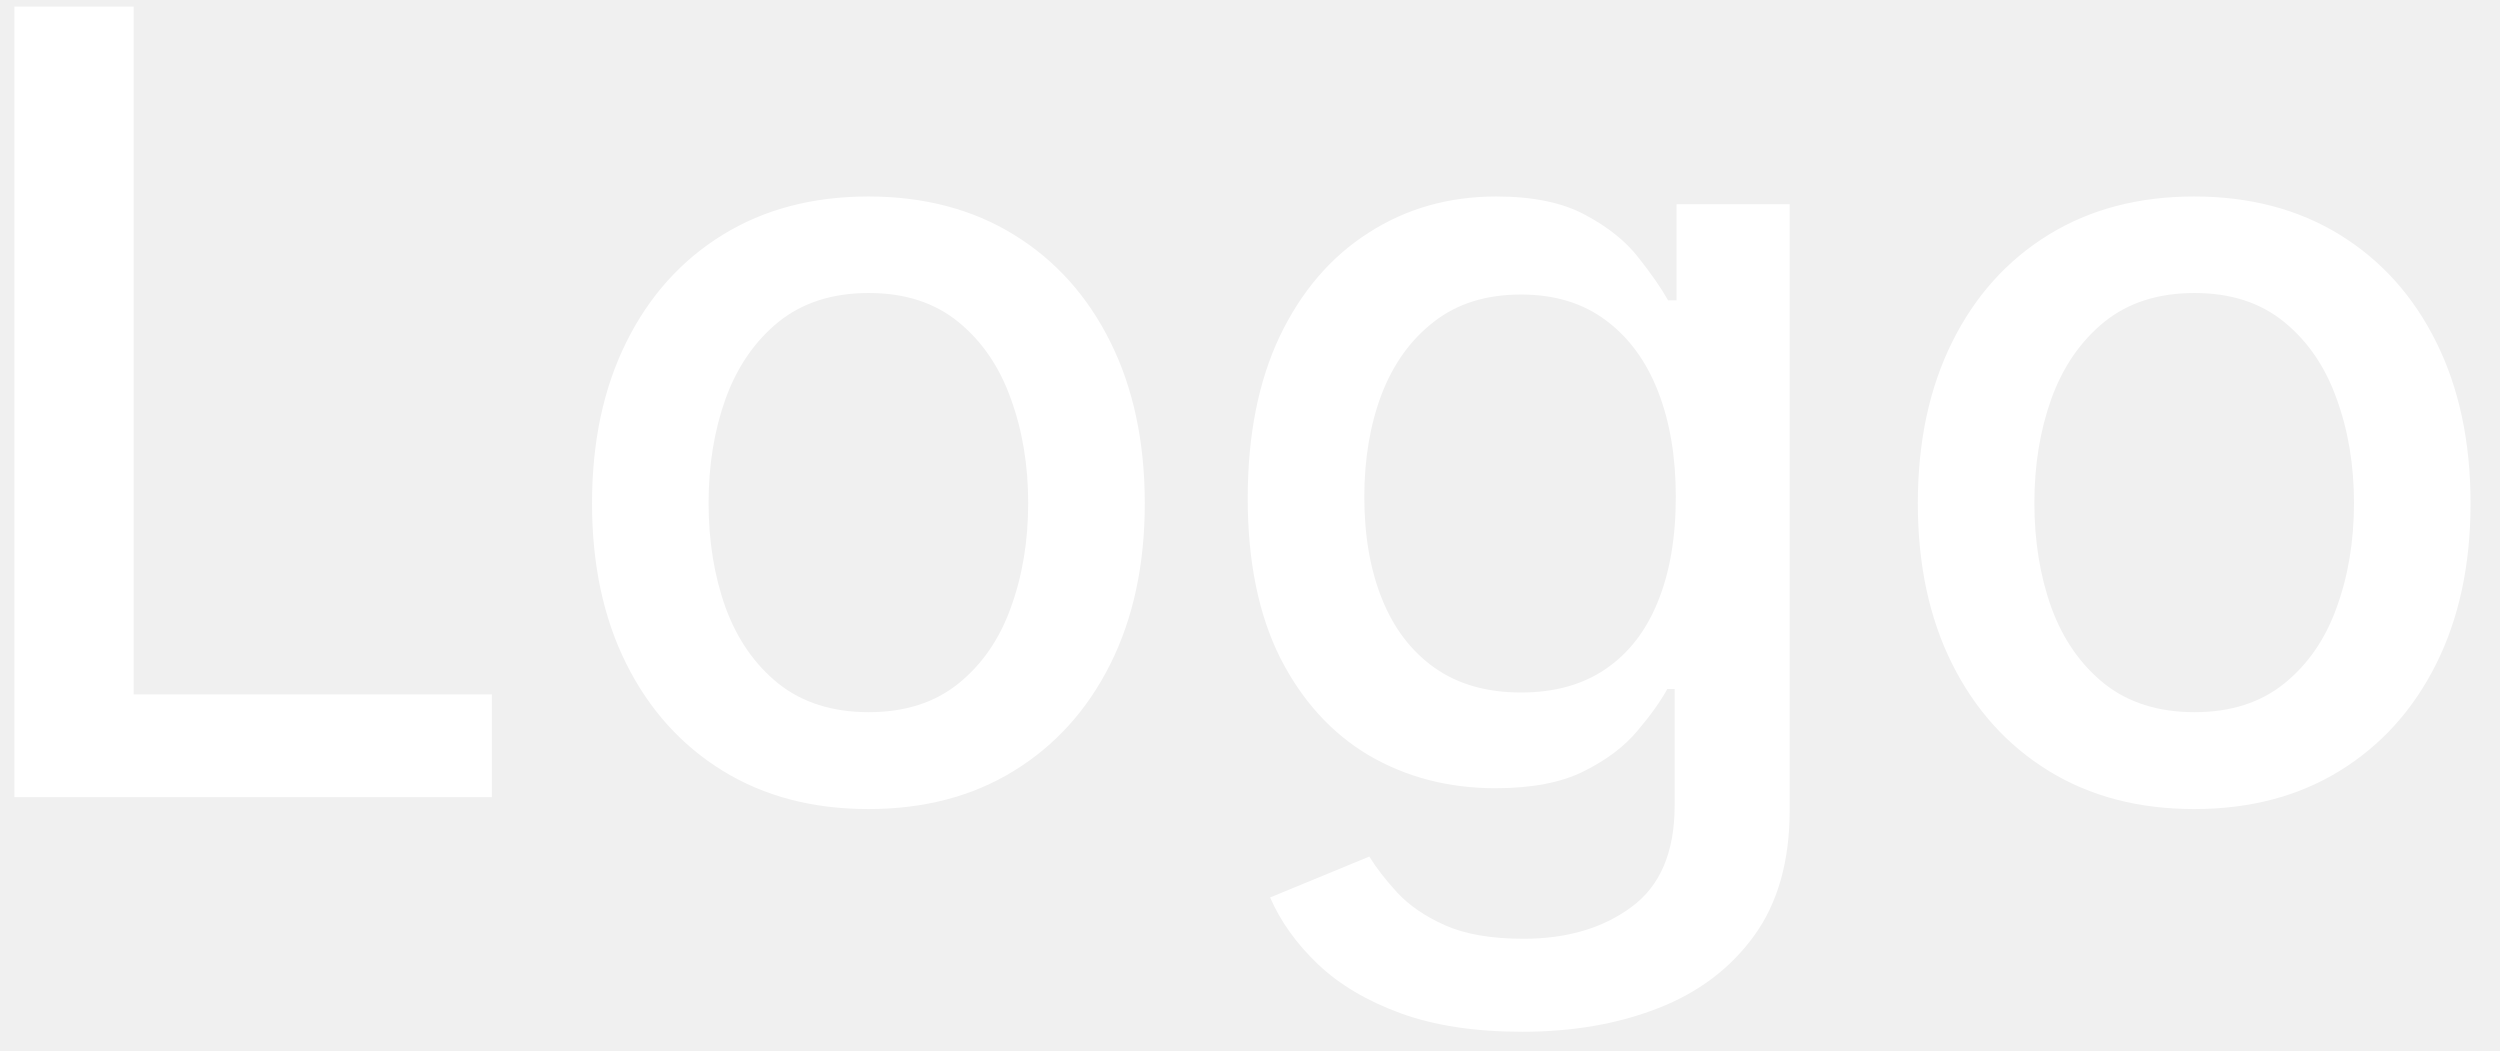
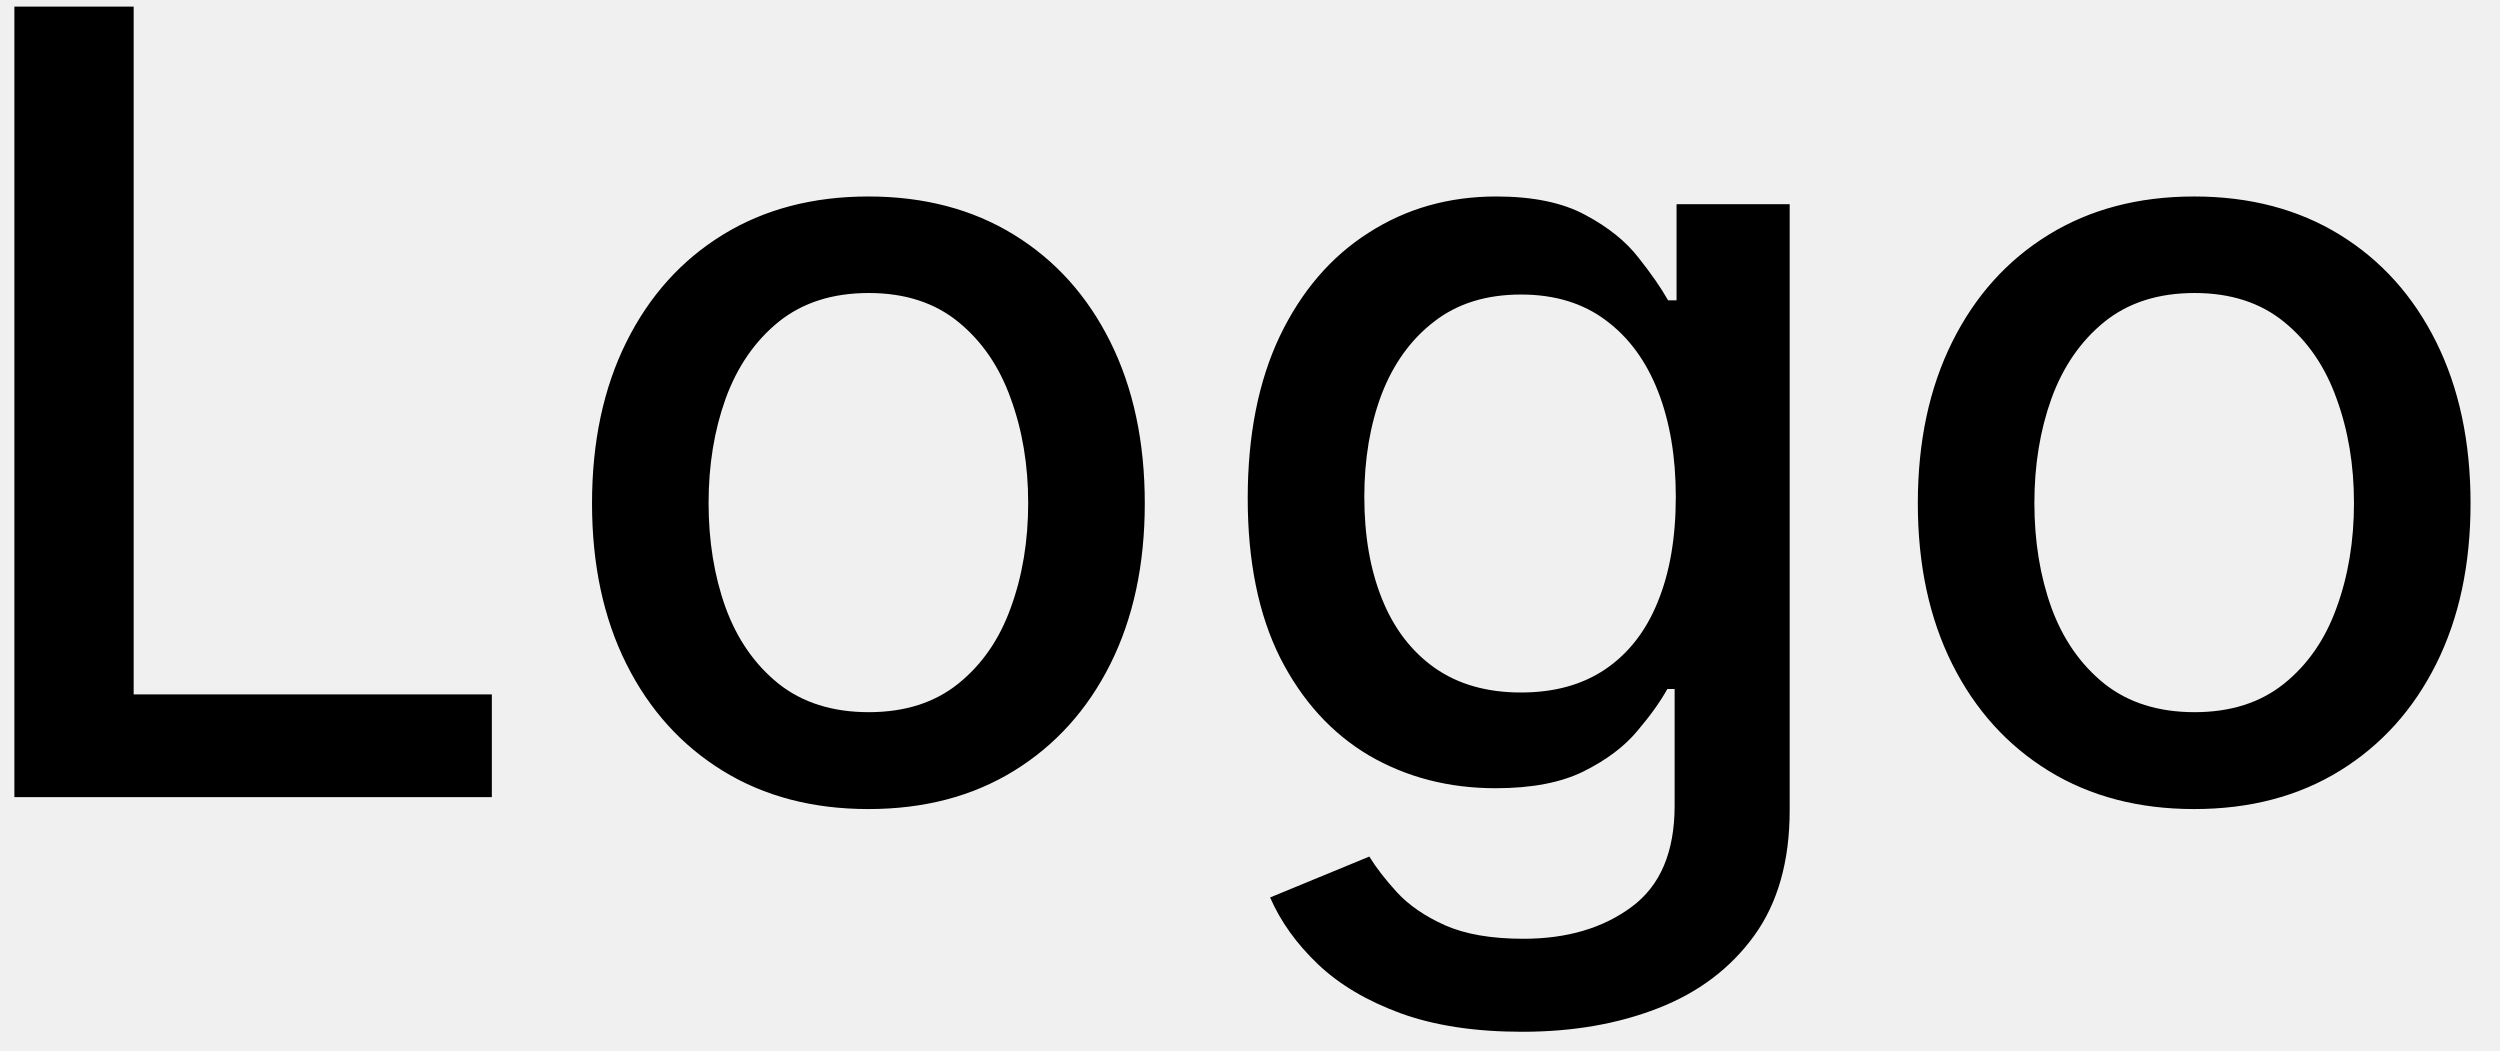
<svg xmlns="http://www.w3.org/2000/svg" width="69" height="29" viewBox="0 0 69 29" fill="none">
-   <path d="M0.397 22V0.182H3.689V19.166H13.575V22H0.397ZM23.968 22.33C22.434 22.33 21.095 21.979 19.951 21.276C18.808 20.572 17.92 19.589 17.288 18.325C16.656 17.06 16.34 15.583 16.34 13.893C16.34 12.195 16.656 10.711 17.288 9.44C17.92 8.168 18.808 7.181 19.951 6.478C21.095 5.775 22.434 5.423 23.968 5.423C25.502 5.423 26.841 5.775 27.984 6.478C29.128 7.181 30.015 8.168 30.647 9.44C31.279 10.711 31.596 12.195 31.596 13.893C31.596 15.583 31.279 17.06 30.647 18.325C30.015 19.589 29.128 20.572 27.984 21.276C26.841 21.979 25.502 22.33 23.968 22.33ZM23.978 19.656C24.973 19.656 25.797 19.393 26.45 18.868C27.103 18.342 27.586 17.643 27.899 16.769C28.218 15.896 28.378 14.933 28.378 13.882C28.378 12.838 28.218 11.879 27.899 11.006C27.586 10.125 27.103 9.418 26.45 8.886C25.797 8.353 24.973 8.087 23.978 8.087C22.977 8.087 22.146 8.353 21.485 8.886C20.832 9.418 20.346 10.125 20.026 11.006C19.713 11.879 19.557 12.838 19.557 13.882C19.557 14.933 19.713 15.896 20.026 16.769C20.346 17.643 20.832 18.342 21.485 18.868C22.146 19.393 22.977 19.656 23.978 19.656ZM42.012 28.477C40.712 28.477 39.594 28.307 38.656 27.966C37.726 27.625 36.966 27.174 36.376 26.613C35.787 26.052 35.346 25.438 35.055 24.77L37.793 23.641C37.985 23.953 38.241 24.283 38.56 24.631C38.887 24.986 39.327 25.288 39.881 25.537C40.442 25.785 41.163 25.91 42.044 25.91C43.251 25.91 44.249 25.615 45.038 25.026C45.826 24.443 46.22 23.513 46.22 22.234V19.017H46.018C45.826 19.365 45.549 19.752 45.187 20.178C44.831 20.604 44.341 20.974 43.716 21.286C43.091 21.599 42.278 21.755 41.277 21.755C39.984 21.755 38.819 21.453 37.782 20.849C36.753 20.239 35.936 19.34 35.332 18.154C34.736 16.961 34.437 15.494 34.437 13.754C34.437 12.014 34.732 10.523 35.322 9.28C35.918 8.037 36.735 7.085 37.772 6.425C38.809 5.757 39.984 5.423 41.298 5.423C42.314 5.423 43.134 5.594 43.759 5.935C44.384 6.268 44.871 6.659 45.219 7.107C45.574 7.554 45.847 7.948 46.039 8.289H46.273V5.636H49.395V22.362C49.395 23.768 49.068 24.923 48.415 25.825C47.761 26.727 46.877 27.394 45.762 27.827C44.654 28.261 43.404 28.477 42.012 28.477ZM41.98 19.113C42.896 19.113 43.67 18.9 44.302 18.474C44.942 18.041 45.425 17.423 45.751 16.62C46.085 15.81 46.252 14.841 46.252 13.712C46.252 12.611 46.089 11.641 45.762 10.803C45.435 9.965 44.956 9.312 44.324 8.843C43.692 8.367 42.91 8.129 41.98 8.129C41.021 8.129 40.222 8.378 39.583 8.875C38.944 9.365 38.461 10.033 38.134 10.878C37.815 11.723 37.655 12.668 37.655 13.712C37.655 14.784 37.818 15.725 38.145 16.535C38.471 17.345 38.954 17.977 39.594 18.431C40.24 18.886 41.035 19.113 41.98 19.113ZM60.559 22.33C59.025 22.33 57.687 21.979 56.543 21.276C55.4 20.572 54.512 19.589 53.88 18.325C53.248 17.06 52.932 15.583 52.932 13.893C52.932 12.195 53.248 10.711 53.88 9.44C54.512 8.168 55.4 7.181 56.543 6.478C57.687 5.775 59.025 5.423 60.559 5.423C62.094 5.423 63.432 5.775 64.576 6.478C65.719 7.181 66.607 8.168 67.239 9.44C67.871 10.711 68.187 12.195 68.187 13.893C68.187 15.583 67.871 17.06 67.239 18.325C66.607 19.589 65.719 20.572 64.576 21.276C63.432 21.979 62.094 22.33 60.559 22.33ZM60.57 19.656C61.565 19.656 62.388 19.393 63.042 18.868C63.695 18.342 64.178 17.643 64.491 16.769C64.81 15.896 64.97 14.933 64.97 13.882C64.97 12.838 64.81 11.879 64.491 11.006C64.178 10.125 63.695 9.418 63.042 8.886C62.388 8.353 61.565 8.087 60.57 8.087C59.569 8.087 58.738 8.353 58.077 8.886C57.424 9.418 56.937 10.125 56.618 11.006C56.305 11.879 56.149 12.838 56.149 13.882C56.149 14.933 56.305 15.896 56.618 16.769C56.937 17.643 57.424 18.342 58.077 18.868C58.738 19.393 59.569 19.656 60.57 19.656Z" fill="white" />
+   <path d="M0.397 22V0.182H3.689V19.166H13.575V22H0.397ZM23.968 22.33C22.434 22.33 21.095 21.979 19.951 21.276C18.808 20.572 17.92 19.589 17.288 18.325C16.656 17.06 16.34 15.583 16.34 13.893C16.34 12.195 16.656 10.711 17.288 9.44C17.92 8.168 18.808 7.181 19.951 6.478C21.095 5.775 22.434 5.423 23.968 5.423C25.502 5.423 26.841 5.775 27.984 6.478C29.128 7.181 30.015 8.168 30.647 9.44C31.279 10.711 31.596 12.195 31.596 13.893C31.596 15.583 31.279 17.06 30.647 18.325C30.015 19.589 29.128 20.572 27.984 21.276C26.841 21.979 25.502 22.33 23.968 22.33ZM23.978 19.656C24.973 19.656 25.797 19.393 26.45 18.868C27.103 18.342 27.586 17.643 27.899 16.769C28.218 15.896 28.378 14.933 28.378 13.882C28.378 12.838 28.218 11.879 27.899 11.006C27.586 10.125 27.103 9.418 26.45 8.886C25.797 8.353 24.973 8.087 23.978 8.087C22.977 8.087 22.146 8.353 21.485 8.886C20.832 9.418 20.346 10.125 20.026 11.006C19.713 11.879 19.557 12.838 19.557 13.882C19.557 14.933 19.713 15.896 20.026 16.769C20.346 17.643 20.832 18.342 21.485 18.868C22.146 19.393 22.977 19.656 23.978 19.656ZM42.012 28.477C40.712 28.477 39.594 28.307 38.656 27.966C37.726 27.625 36.966 27.174 36.376 26.613C35.787 26.052 35.346 25.438 35.055 24.77L37.793 23.641C37.985 23.953 38.241 24.283 38.56 24.631C38.887 24.986 39.327 25.288 39.881 25.537C40.442 25.785 41.163 25.91 42.044 25.91C43.251 25.91 44.249 25.615 45.038 25.026C45.826 24.443 46.22 23.513 46.22 22.234V19.017H46.018C45.826 19.365 45.549 19.752 45.187 20.178C44.831 20.604 44.341 20.974 43.716 21.286C43.091 21.599 42.278 21.755 41.277 21.755C39.984 21.755 38.819 21.453 37.782 20.849C36.753 20.239 35.936 19.34 35.332 18.154C34.736 16.961 34.437 15.494 34.437 13.754C34.437 12.014 34.732 10.523 35.322 9.28C35.918 8.037 36.735 7.085 37.772 6.425C38.809 5.757 39.984 5.423 41.298 5.423C42.314 5.423 43.134 5.594 43.759 5.935C44.384 6.268 44.871 6.659 45.219 7.107C45.574 7.554 45.847 7.948 46.039 8.289H46.273V5.636H49.395V22.362C49.395 23.768 49.068 24.923 48.415 25.825C47.761 26.727 46.877 27.394 45.762 27.827C44.654 28.261 43.404 28.477 42.012 28.477ZM41.98 19.113C42.896 19.113 43.67 18.9 44.302 18.474C44.942 18.041 45.425 17.423 45.751 16.62C46.085 15.81 46.252 14.841 46.252 13.712C46.252 12.611 46.089 11.641 45.762 10.803C45.435 9.965 44.956 9.312 44.324 8.843C43.692 8.367 42.91 8.129 41.98 8.129C41.021 8.129 40.222 8.378 39.583 8.875C38.944 9.365 38.461 10.033 38.134 10.878C37.815 11.723 37.655 12.668 37.655 13.712C37.655 14.784 37.818 15.725 38.145 16.535C38.471 17.345 38.954 17.977 39.594 18.431C40.24 18.886 41.035 19.113 41.98 19.113ZM60.559 22.33C59.025 22.33 57.687 21.979 56.543 21.276C55.4 20.572 54.512 19.589 53.88 18.325C53.248 17.06 52.932 15.583 52.932 13.893C52.932 12.195 53.248 10.711 53.88 9.44C54.512 8.168 55.4 7.181 56.543 6.478C57.687 5.775 59.025 5.423 60.559 5.423C62.094 5.423 63.432 5.775 64.576 6.478C65.719 7.181 66.607 8.168 67.239 9.44C67.871 10.711 68.187 12.195 68.187 13.893C68.187 15.583 67.871 17.06 67.239 18.325C66.607 19.589 65.719 20.572 64.576 21.276C63.432 21.979 62.094 22.33 60.559 22.33ZM60.57 19.656C61.565 19.656 62.388 19.393 63.042 18.868C63.695 18.342 64.178 17.643 64.491 16.769C64.81 15.896 64.97 14.933 64.97 13.882C64.97 12.838 64.81 11.879 64.491 11.006C64.178 10.125 63.695 9.418 63.042 8.886C62.388 8.353 61.565 8.087 60.57 8.087C59.569 8.087 58.738 8.353 58.077 8.886C57.424 9.418 56.937 10.125 56.618 11.006C56.305 11.879 56.149 12.838 56.149 13.882C56.149 14.933 56.305 15.896 56.618 16.769C56.937 17.643 57.424 18.342 58.077 18.868C58.738 19.393 59.569 19.656 60.57 19.656Z" fill="black" />
</svg>
